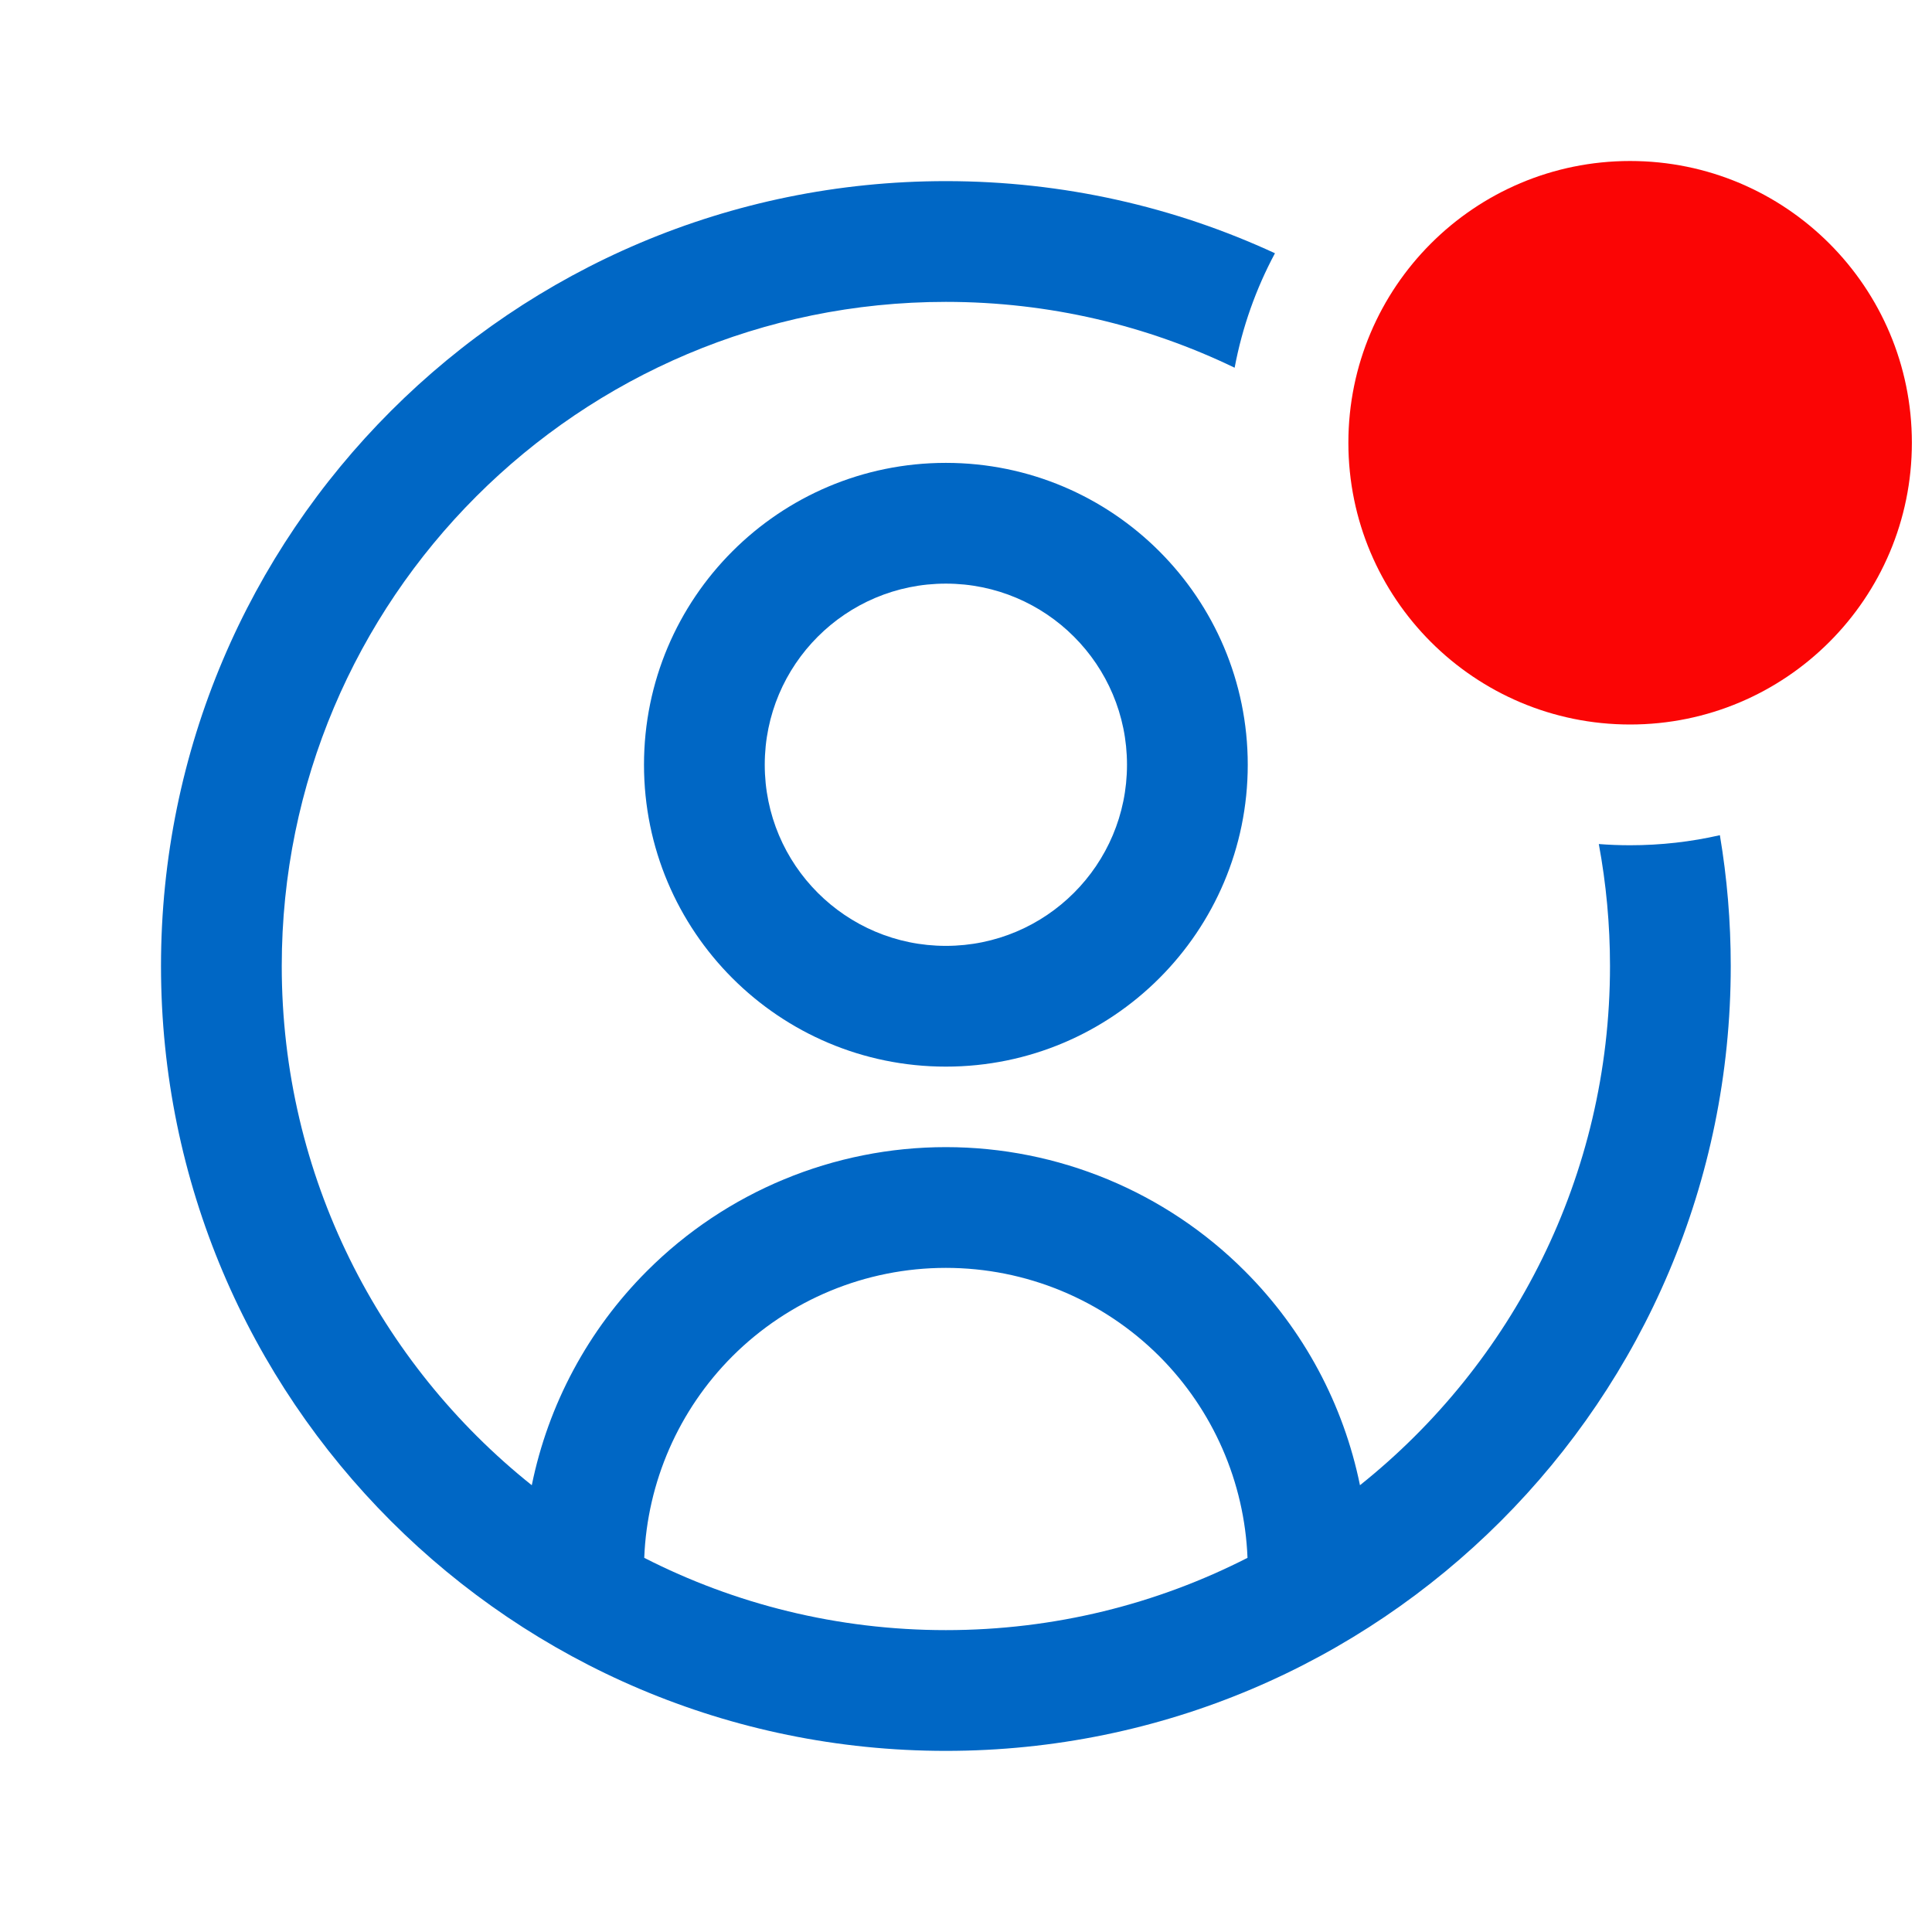
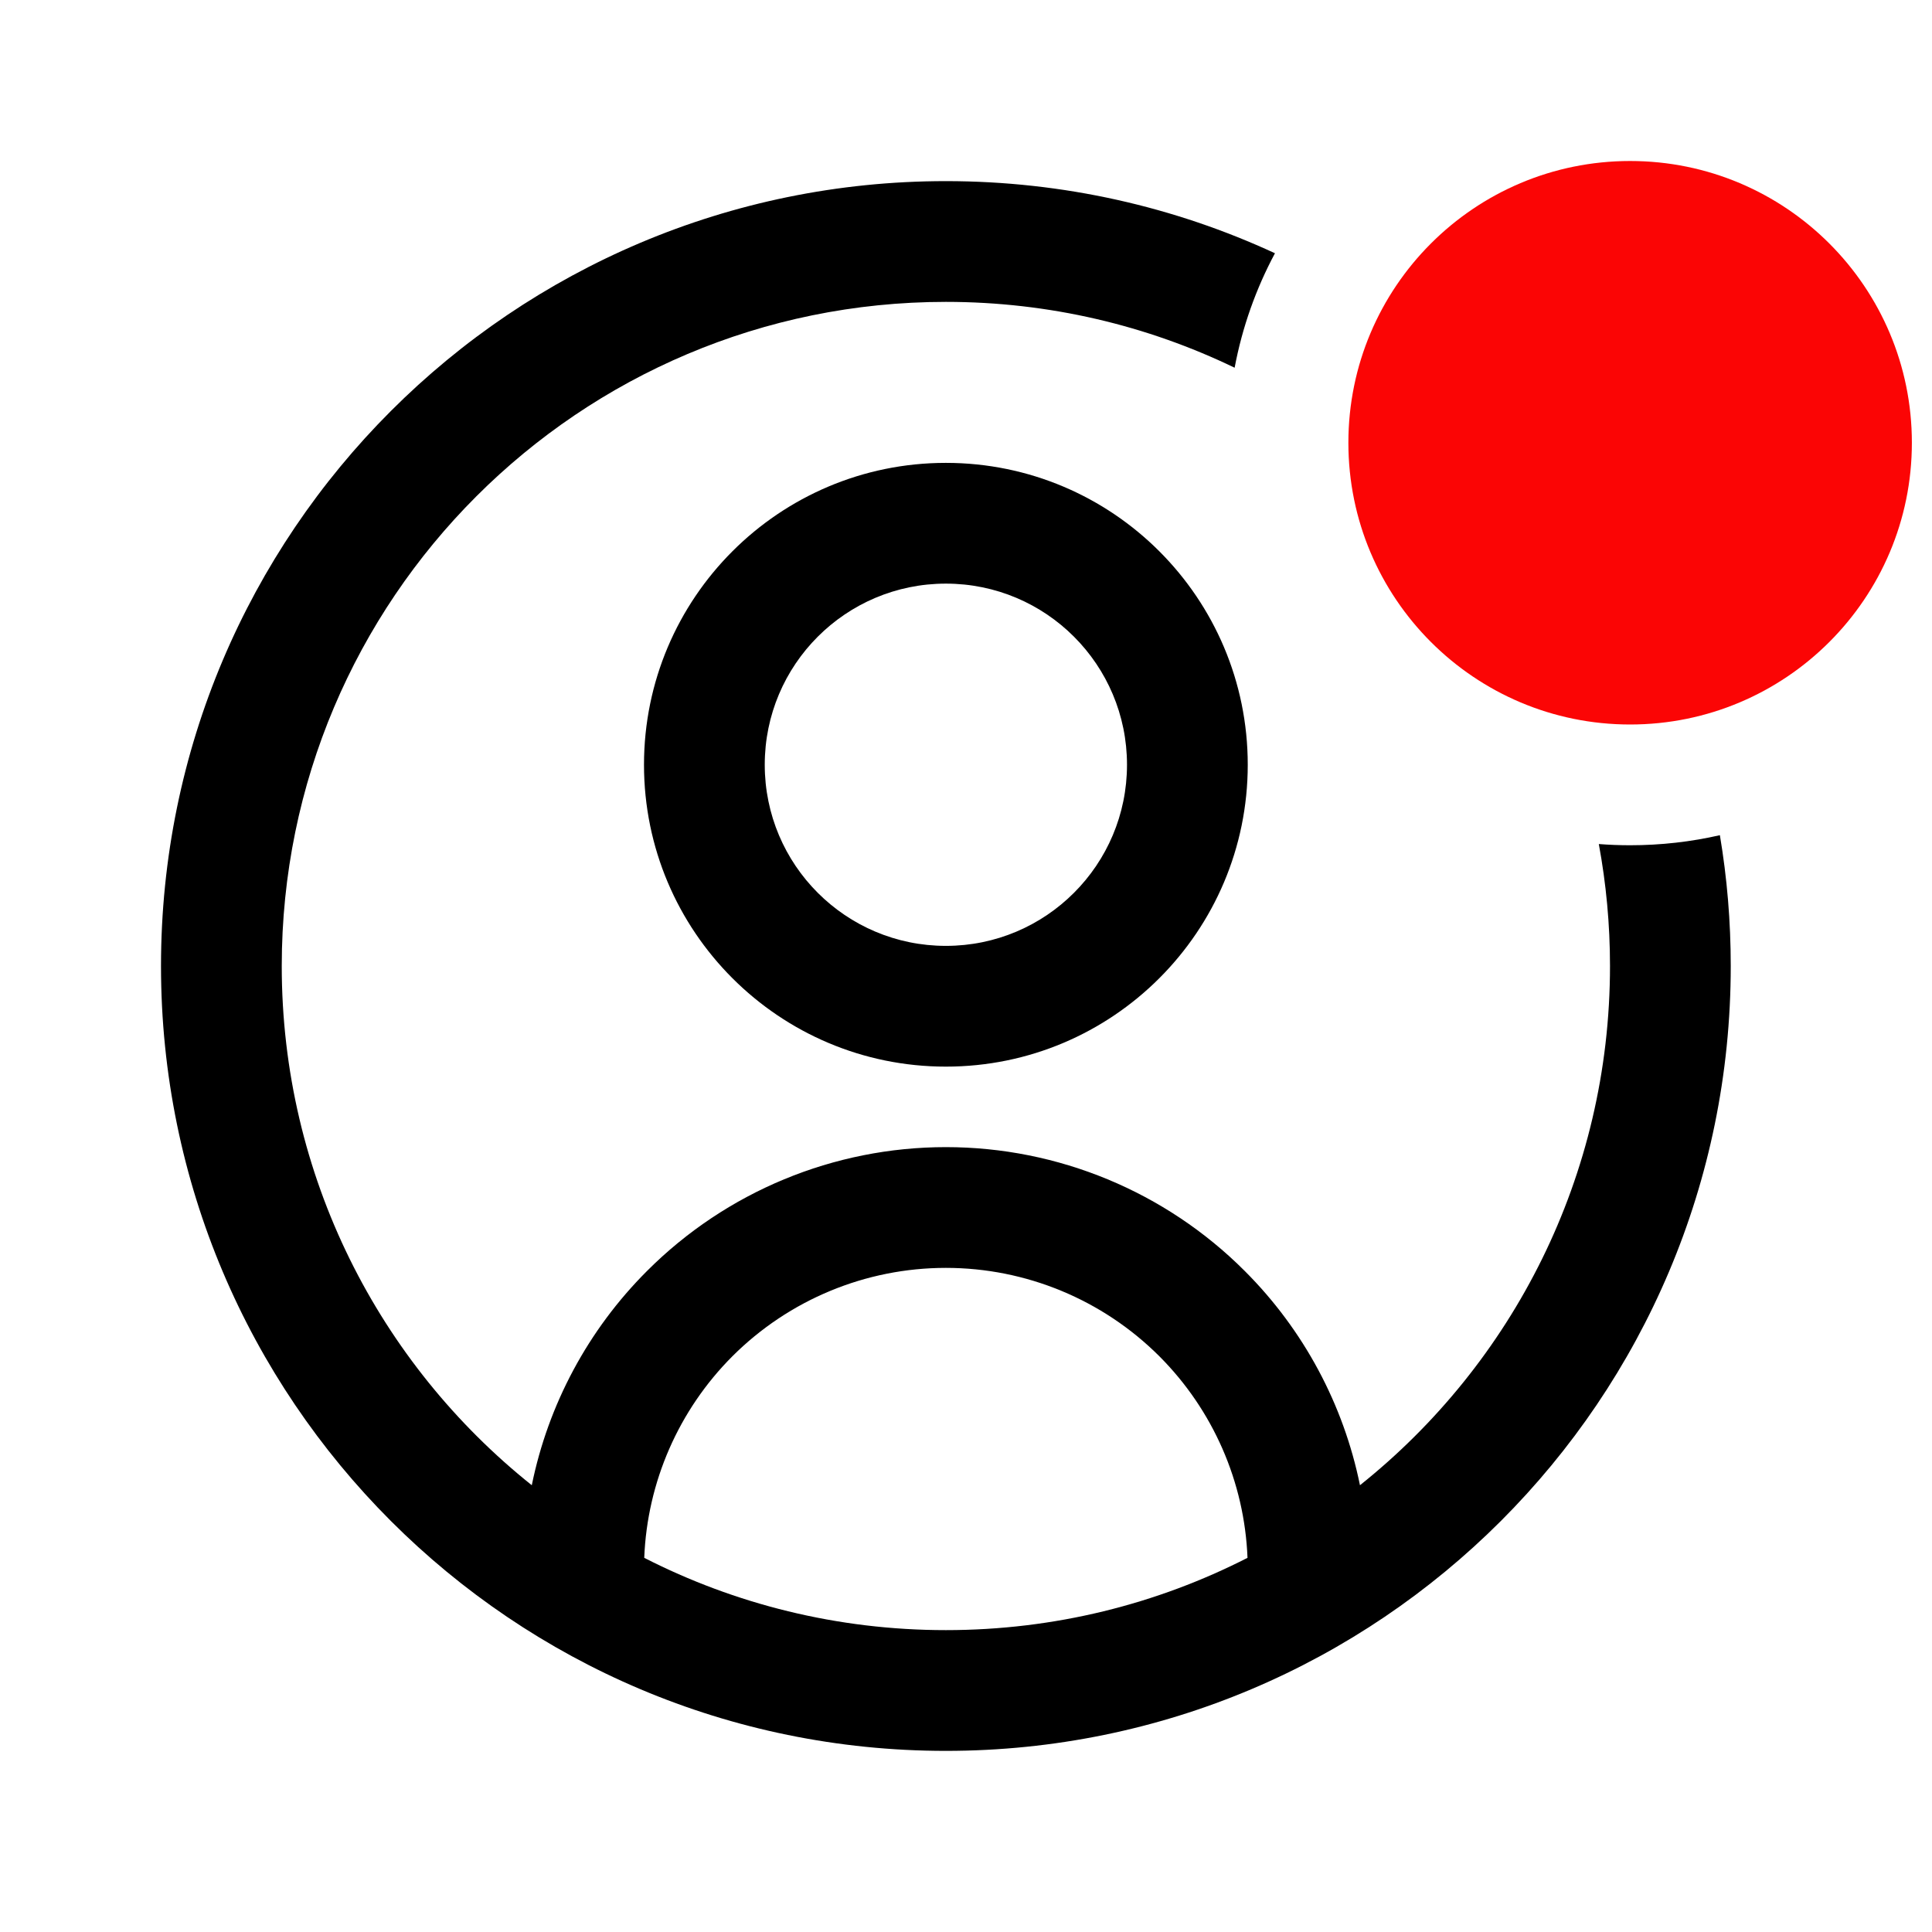
<svg xmlns="http://www.w3.org/2000/svg" width="24" height="24" viewBox="0 0 24 24" fill="none">
  <path fill-rule="evenodd" clip-rule="evenodd" d="M16.75 5.5C16.75 3.567 18.317 2 20.25 2C22.183 2 23.75 3.567 23.75 5.5C23.75 7.433 22.183 9 20.25 9C18.317 9 16.75 7.433 16.75 5.5Z" fill="#FB0505" />
-   <path fill-rule="evenodd" clip-rule="evenodd" d="M19.861 10.485C19.952 10.976 20 11.482 20 12C20 14.611 18.787 16.939 16.894 18.45C16.69 17.449 16.196 16.521 15.462 15.788C14.478 14.803 13.142 14.25 11.75 14.25C10.358 14.25 9.022 14.803 8.038 15.788C7.304 16.521 6.81 17.449 6.606 18.45C4.713 16.939 3.5 14.611 3.5 12C3.5 7.444 7.194 3.75 11.75 3.75C13.035 3.75 14.252 4.044 15.337 4.568C15.432 4.063 15.603 3.585 15.838 3.146C14.595 2.571 13.21 2.25 11.75 2.25C6.365 2.25 2 6.615 2 12C2 17.385 6.365 21.75 11.75 21.75C17.135 21.75 21.5 17.385 21.5 12C21.5 11.446 21.454 10.904 21.365 10.375C21.007 10.457 20.633 10.5 20.25 10.5C20.119 10.5 19.989 10.495 19.861 10.485ZM14.402 16.848C15.07 17.517 15.46 18.411 15.497 19.352C14.373 19.926 13.099 20.25 11.75 20.25C10.401 20.25 9.127 19.926 8.003 19.352C8.04 18.411 8.43 17.517 9.098 16.848C9.802 16.145 10.755 15.75 11.75 15.75C12.745 15.75 13.698 16.145 14.402 16.848Z" fill="#0067C5" />
-   <path fill-rule="evenodd" clip-rule="evenodd" d="M11.75 5.75C9.679 5.75 8 7.429 8 9.5C8 11.571 9.679 13.25 11.75 13.25C13.821 13.25 15.5 11.571 15.5 9.5C15.5 7.429 13.821 5.75 11.75 5.75ZM9.5 9.5C9.5 8.257 10.507 7.25 11.75 7.25C12.993 7.25 14 8.257 14 9.5C14 10.743 12.993 11.75 11.75 11.75C10.507 11.75 9.5 10.743 9.5 9.5Z" fill="#0067C5" />
+   <path fill-rule="evenodd" clip-rule="evenodd" d="M19.861 10.485C19.952 10.976 20 11.482 20 12C20 14.611 18.787 16.939 16.894 18.45C16.69 17.449 16.196 16.521 15.462 15.788C14.478 14.803 13.142 14.25 11.75 14.25C10.358 14.25 9.022 14.803 8.038 15.788C7.304 16.521 6.81 17.449 6.606 18.45C4.713 16.939 3.5 14.611 3.5 12C3.5 7.444 7.194 3.75 11.75 3.75C13.035 3.75 14.252 4.044 15.337 4.568C15.432 4.063 15.603 3.585 15.838 3.146C14.595 2.571 13.21 2.25 11.75 2.25C6.365 2.25 2 6.615 2 12C2 17.385 6.365 21.75 11.75 21.75C17.135 21.75 21.5 17.385 21.5 12C21.5 11.446 21.454 10.904 21.365 10.375C21.007 10.457 20.633 10.5 20.25 10.5C20.119 10.5 19.989 10.495 19.861 10.485ZM14.402 16.848C15.07 17.517 15.46 18.411 15.497 19.352C14.373 19.926 13.099 20.25 11.75 20.25C10.401 20.25 9.127 19.926 8.003 19.352C8.04 18.411 8.43 17.517 9.098 16.848C9.802 16.145 10.755 15.75 11.75 15.75C12.745 15.75 13.698 16.145 14.402 16.848Z" fill="currentColor" />
+   <path fill-rule="evenodd" clip-rule="evenodd" d="M11.75 5.75C9.679 5.75 8 7.429 8 9.5C8 11.571 9.679 13.25 11.75 13.25C13.821 13.25 15.5 11.571 15.5 9.5C15.5 7.429 13.821 5.75 11.75 5.75ZM9.5 9.5C9.5 8.257 10.507 7.25 11.75 7.25C12.993 7.25 14 8.257 14 9.5C14 10.743 12.993 11.75 11.75 11.75C10.507 11.75 9.5 10.743 9.5 9.5Z" fill="currentColor" />
</svg>
